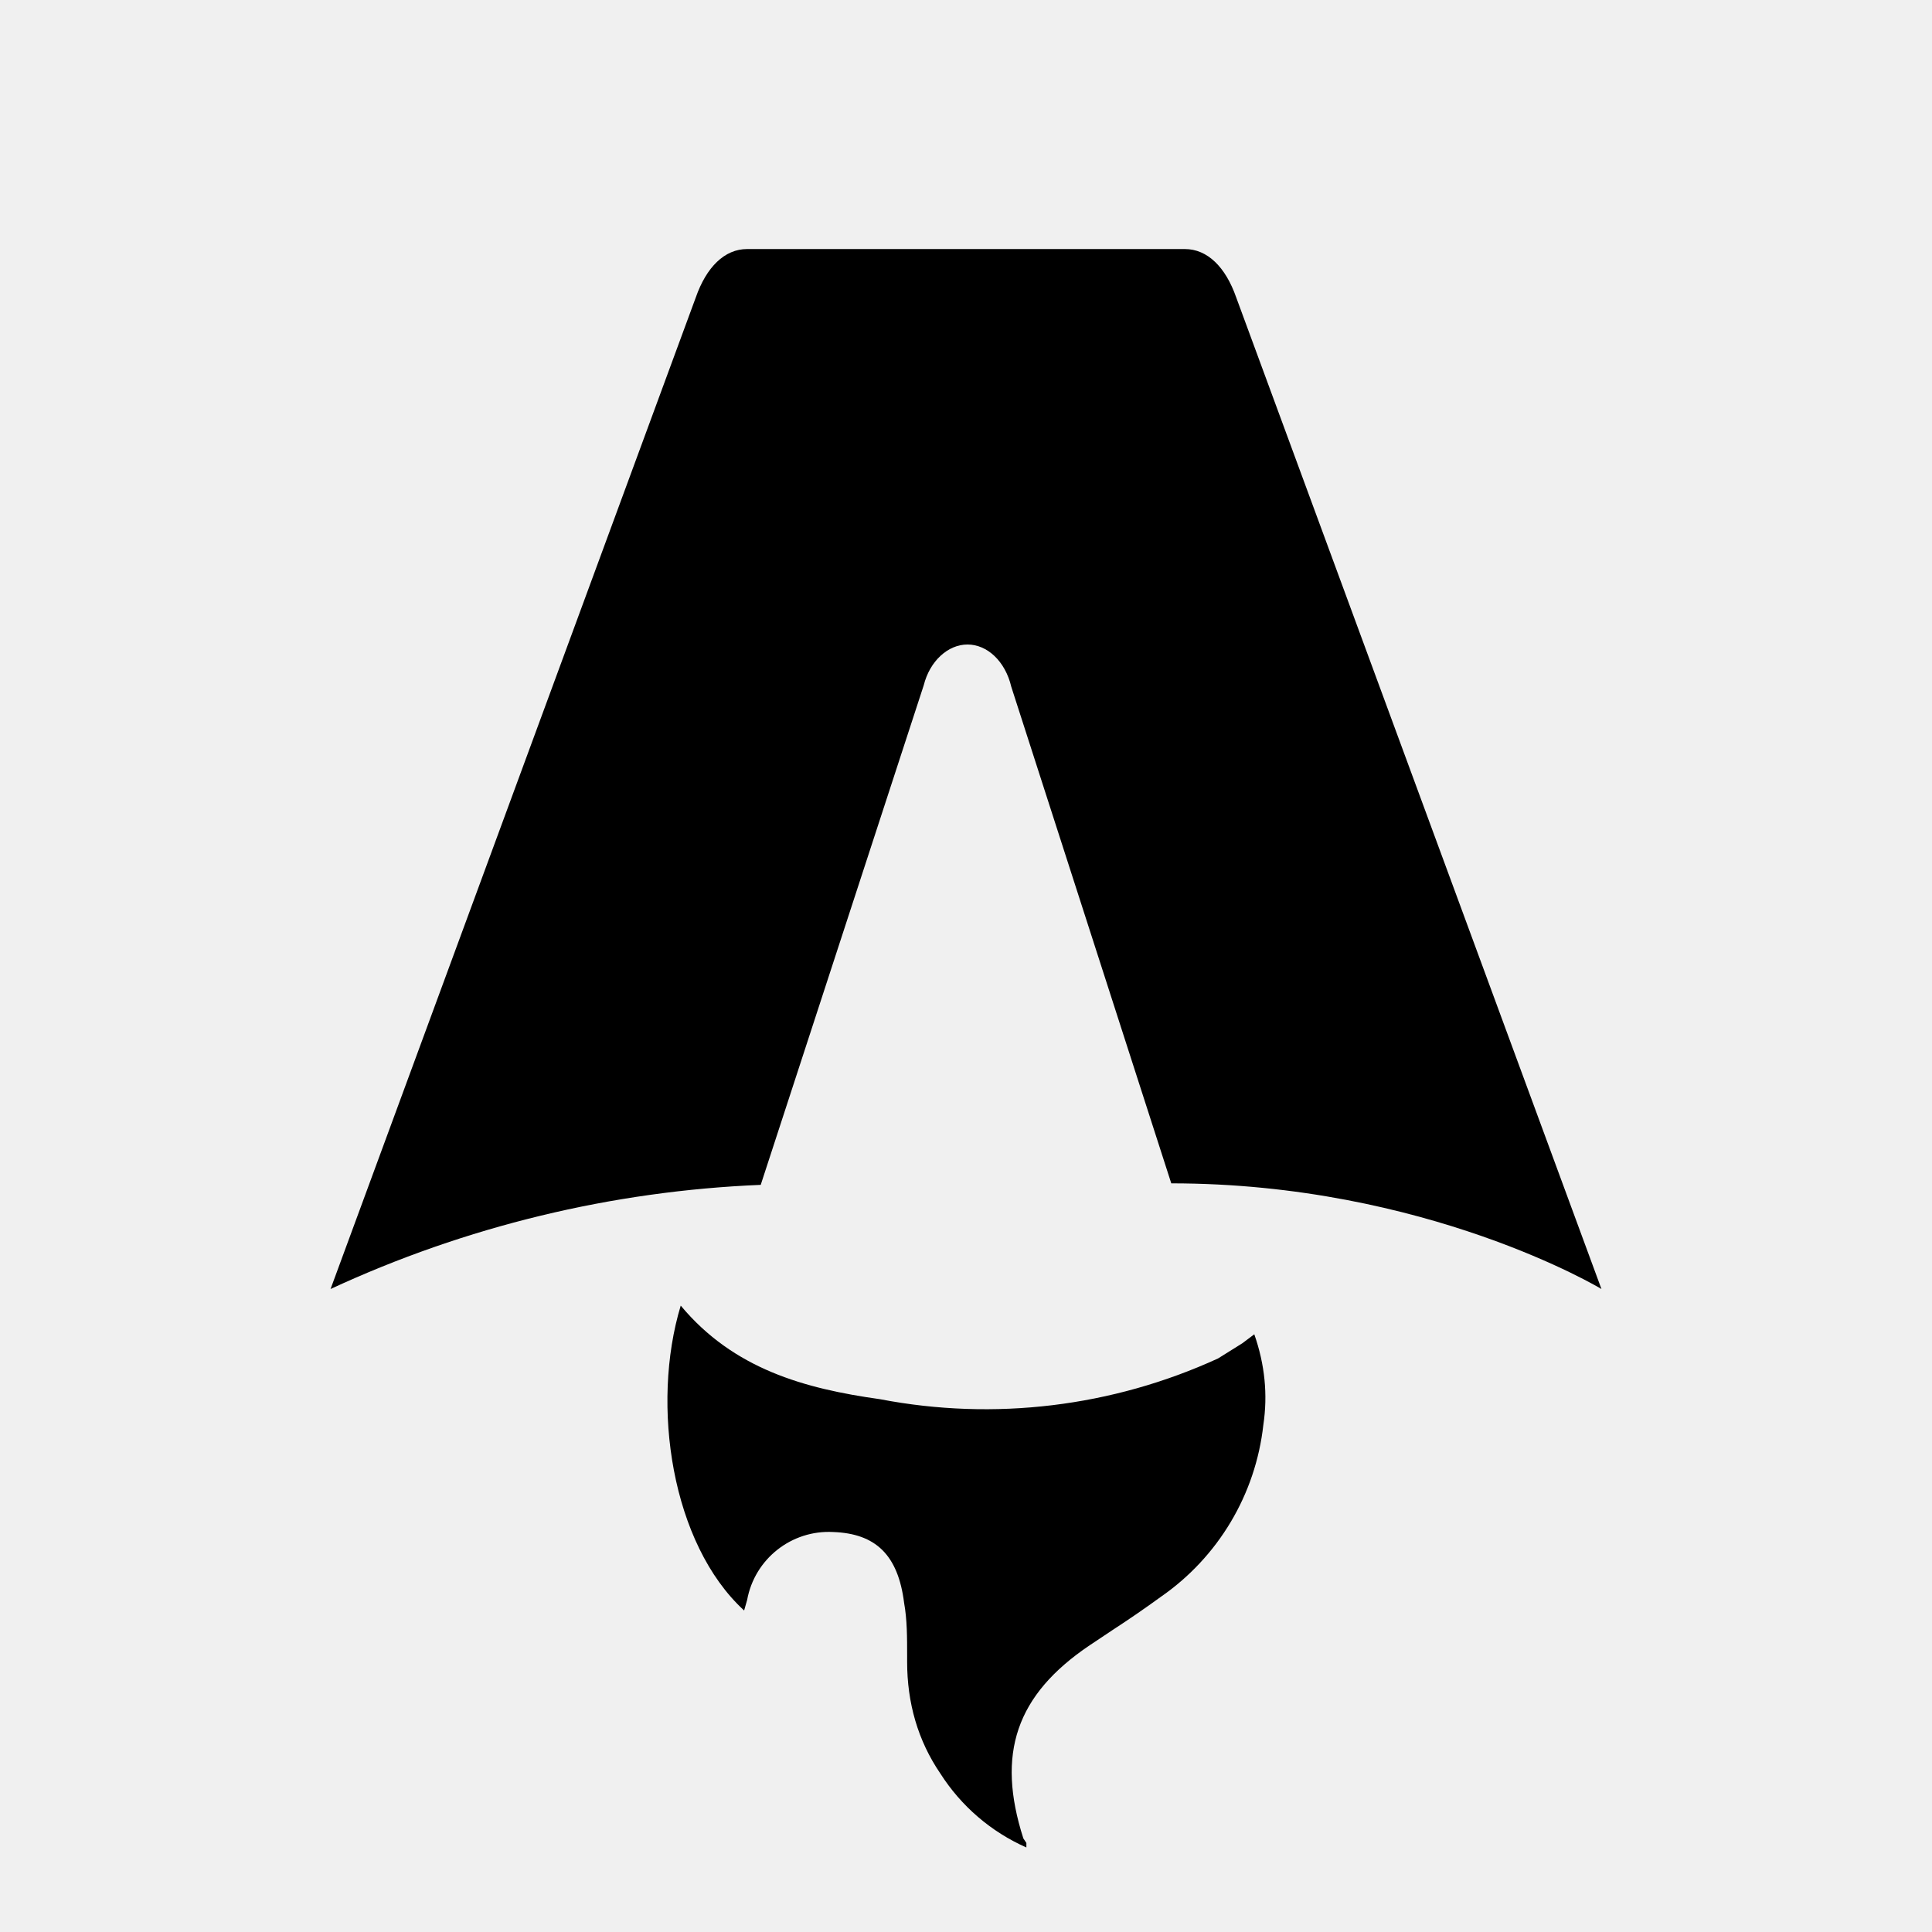
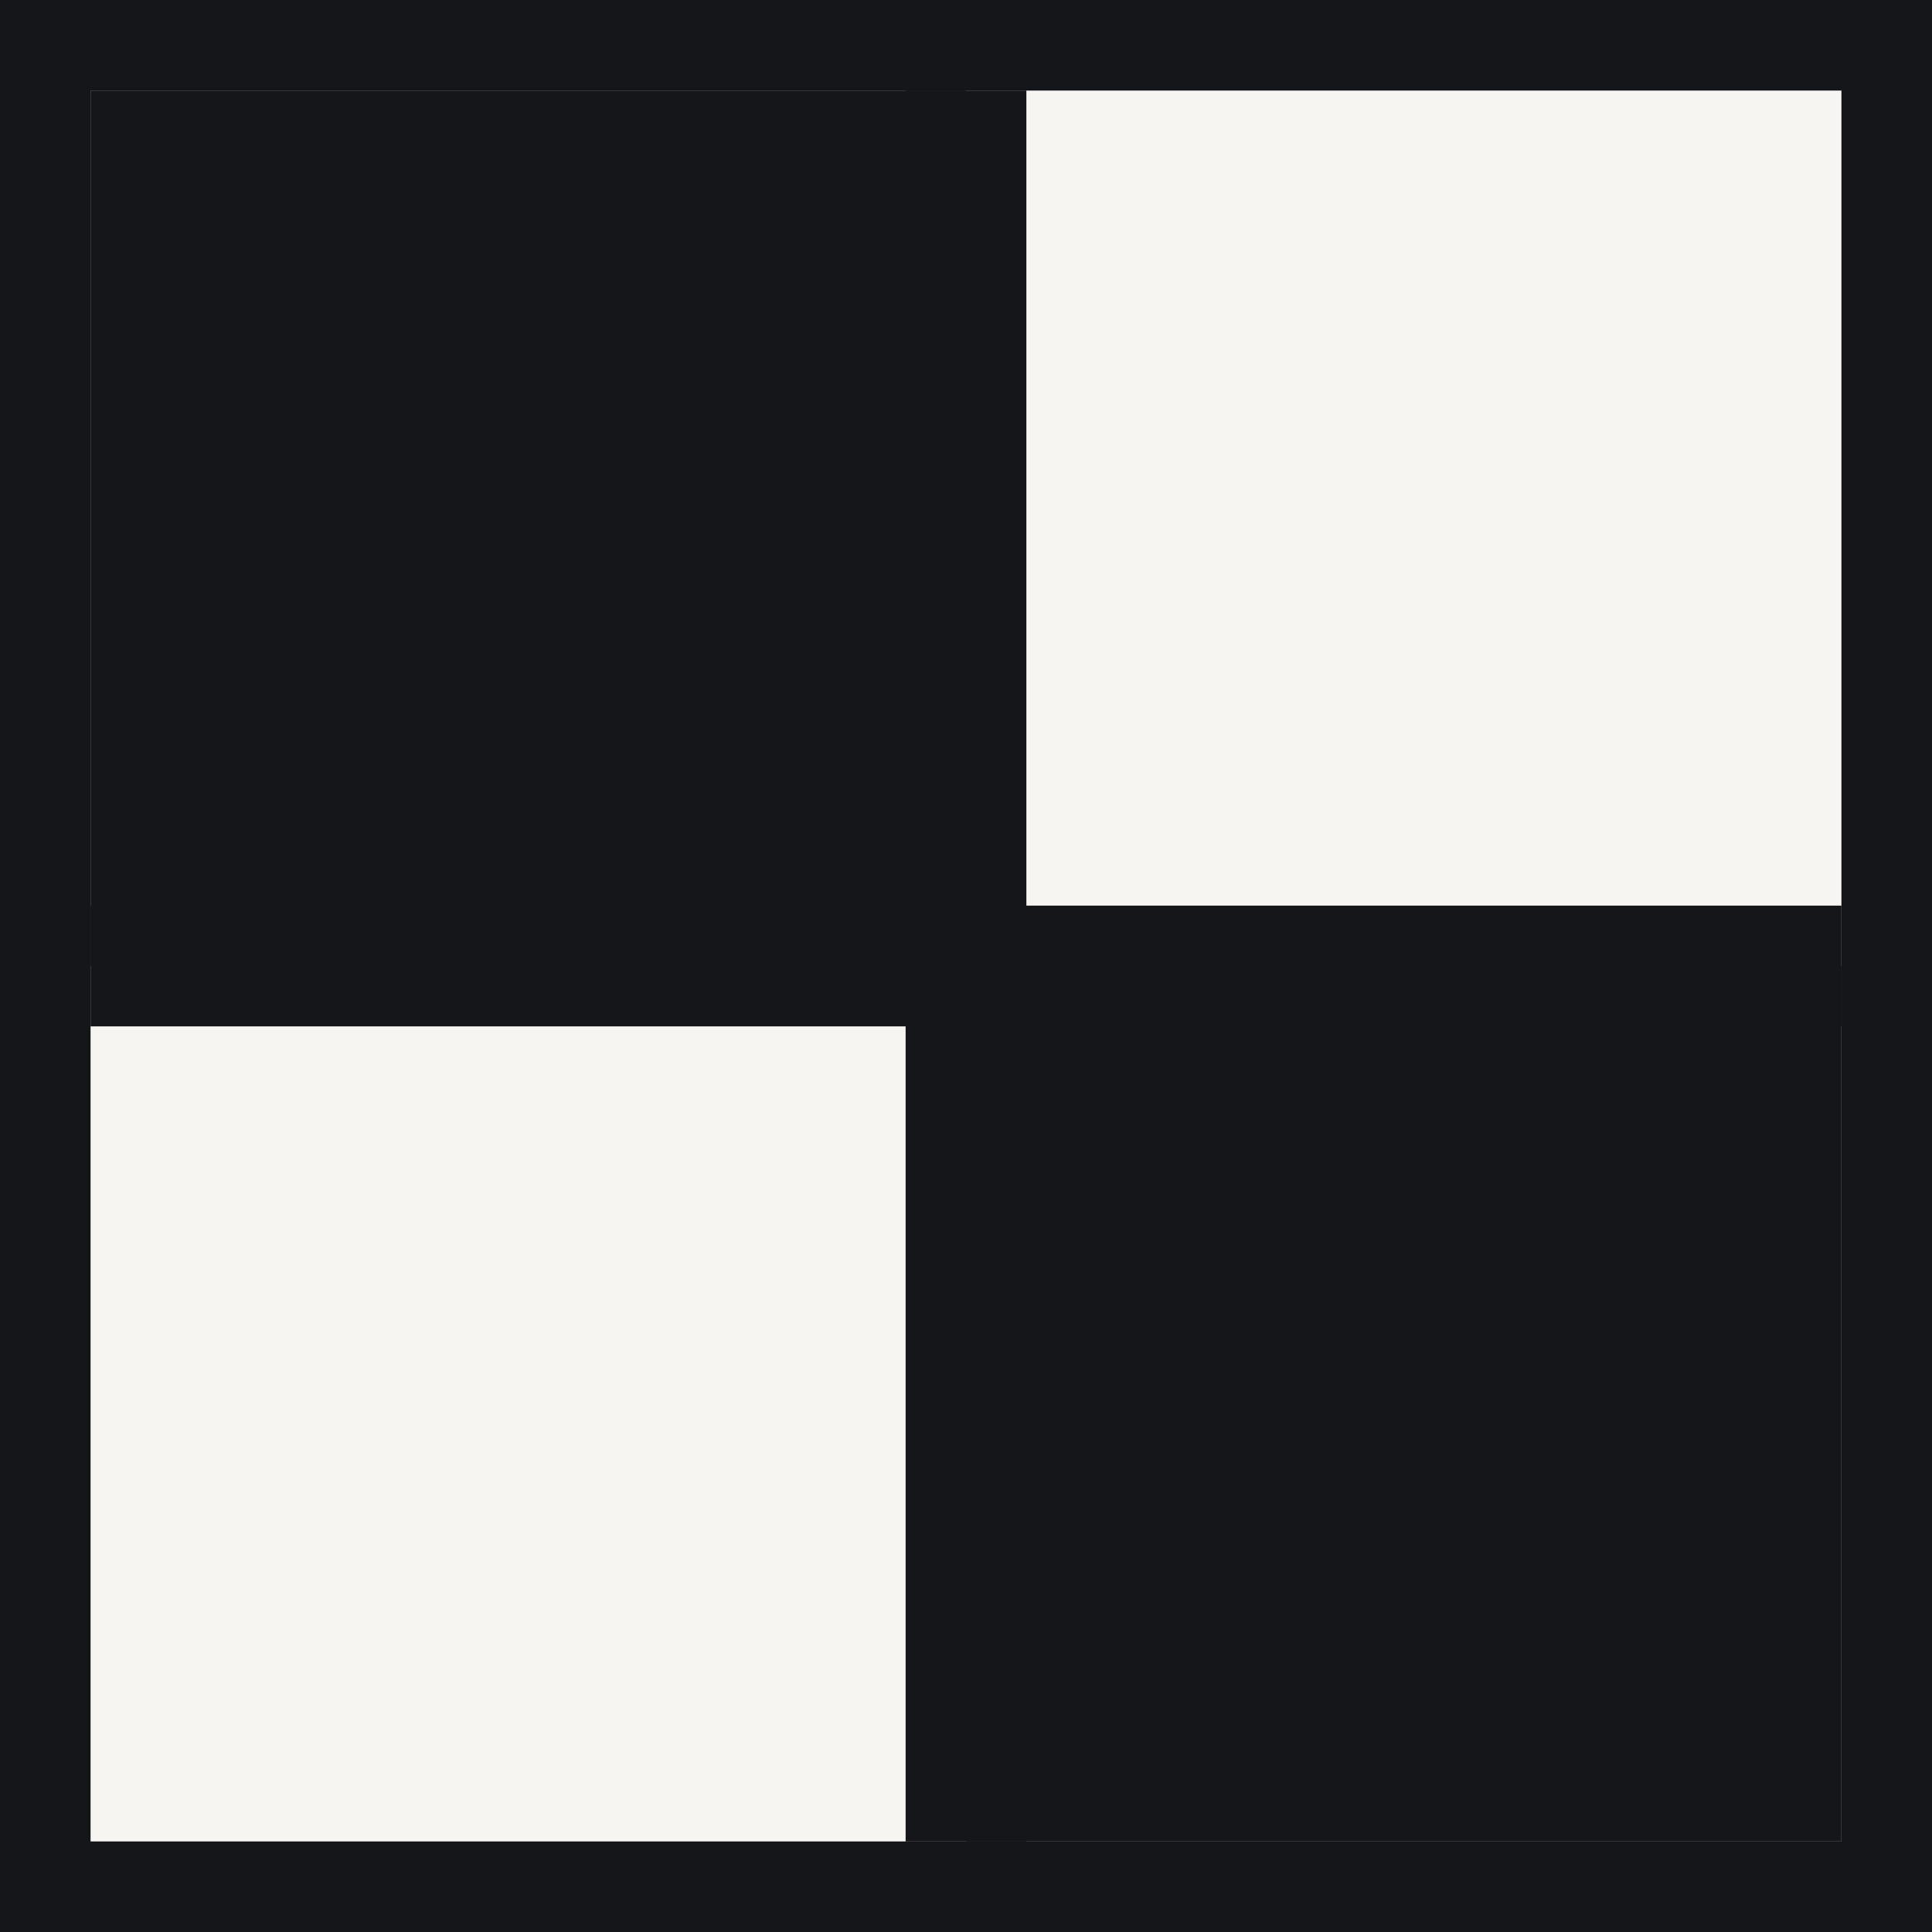
- <svg xmlns="http://www.w3.org/2000/svg" fill="none" viewBox="0 0 128 128">
-   <path d="M50.4 78.5a75.1 75.1 0 0 0-28.5 6.9l24.2-65.7c.7-2 1.9-3.2 3.4-3.2h29c1.5 0 2.7 1.2 3.4 3.2l24.2 65.7s-11.6-7-28.5-7L67 45.5c-.4-1.7-1.6-2.8-2.9-2.8-1.3 0-2.5 1.1-2.9 2.7L50.4 78.5Zm-1.1 28.2Zm-4.2-20.2c-2 6.6-.6 15.8 4.2 20.2a17.5 17.5 0 0 1 .2-.7 5.5 5.5 0 0 1 5.7-4.5c2.8.1 4.3 1.5 4.7 4.7.2 1.1.2 2.3.2 3.5v.4c0 2.7.7 5.2 2.2 7.4a13 13 0 0 0 5.7 4.9v-.3l-.2-.3c-1.8-5.6-.5-9.5 4.4-12.8l1.5-1a73 73 0 0 0 3.2-2.2 16 16 0 0 0 6.8-11.4c.3-2 .1-4-.6-6l-.8.6-1.6 1a37 37 0 0 1-22.4 2.7c-5-.7-9.7-2-13.2-6.2Z" />
-   <style>
-         path { fill: #000; }
-         @media (prefers-color-scheme: dark) {
-             path { fill: #FFF; }
-         }
-     </style>
+ <svg xmlns="http://www.w3.org/2000/svg" viewBox="0 0 32 32" width="32" height="32">
+   <rect width="32" height="32" fill="#f6f5f2" />
+   <rect x="0" y="0" width="32" height="32" fill="none" stroke="#15161a" stroke-width="3" />
+   <rect x="1.5" y="1.5" width="14.5" height="14.5" fill="#15161a" />
+   <rect x="16" y="16" width="14.5" height="14.5" fill="#15161a" />
+   <line x1="16" y1="1.5" x2="16" y2="30.5" stroke="#15161a" stroke-width="2" />
+   <line x1="1.5" y1="16" x2="30.5" y2="16" stroke="#15161a" stroke-width="2" />
</svg>
